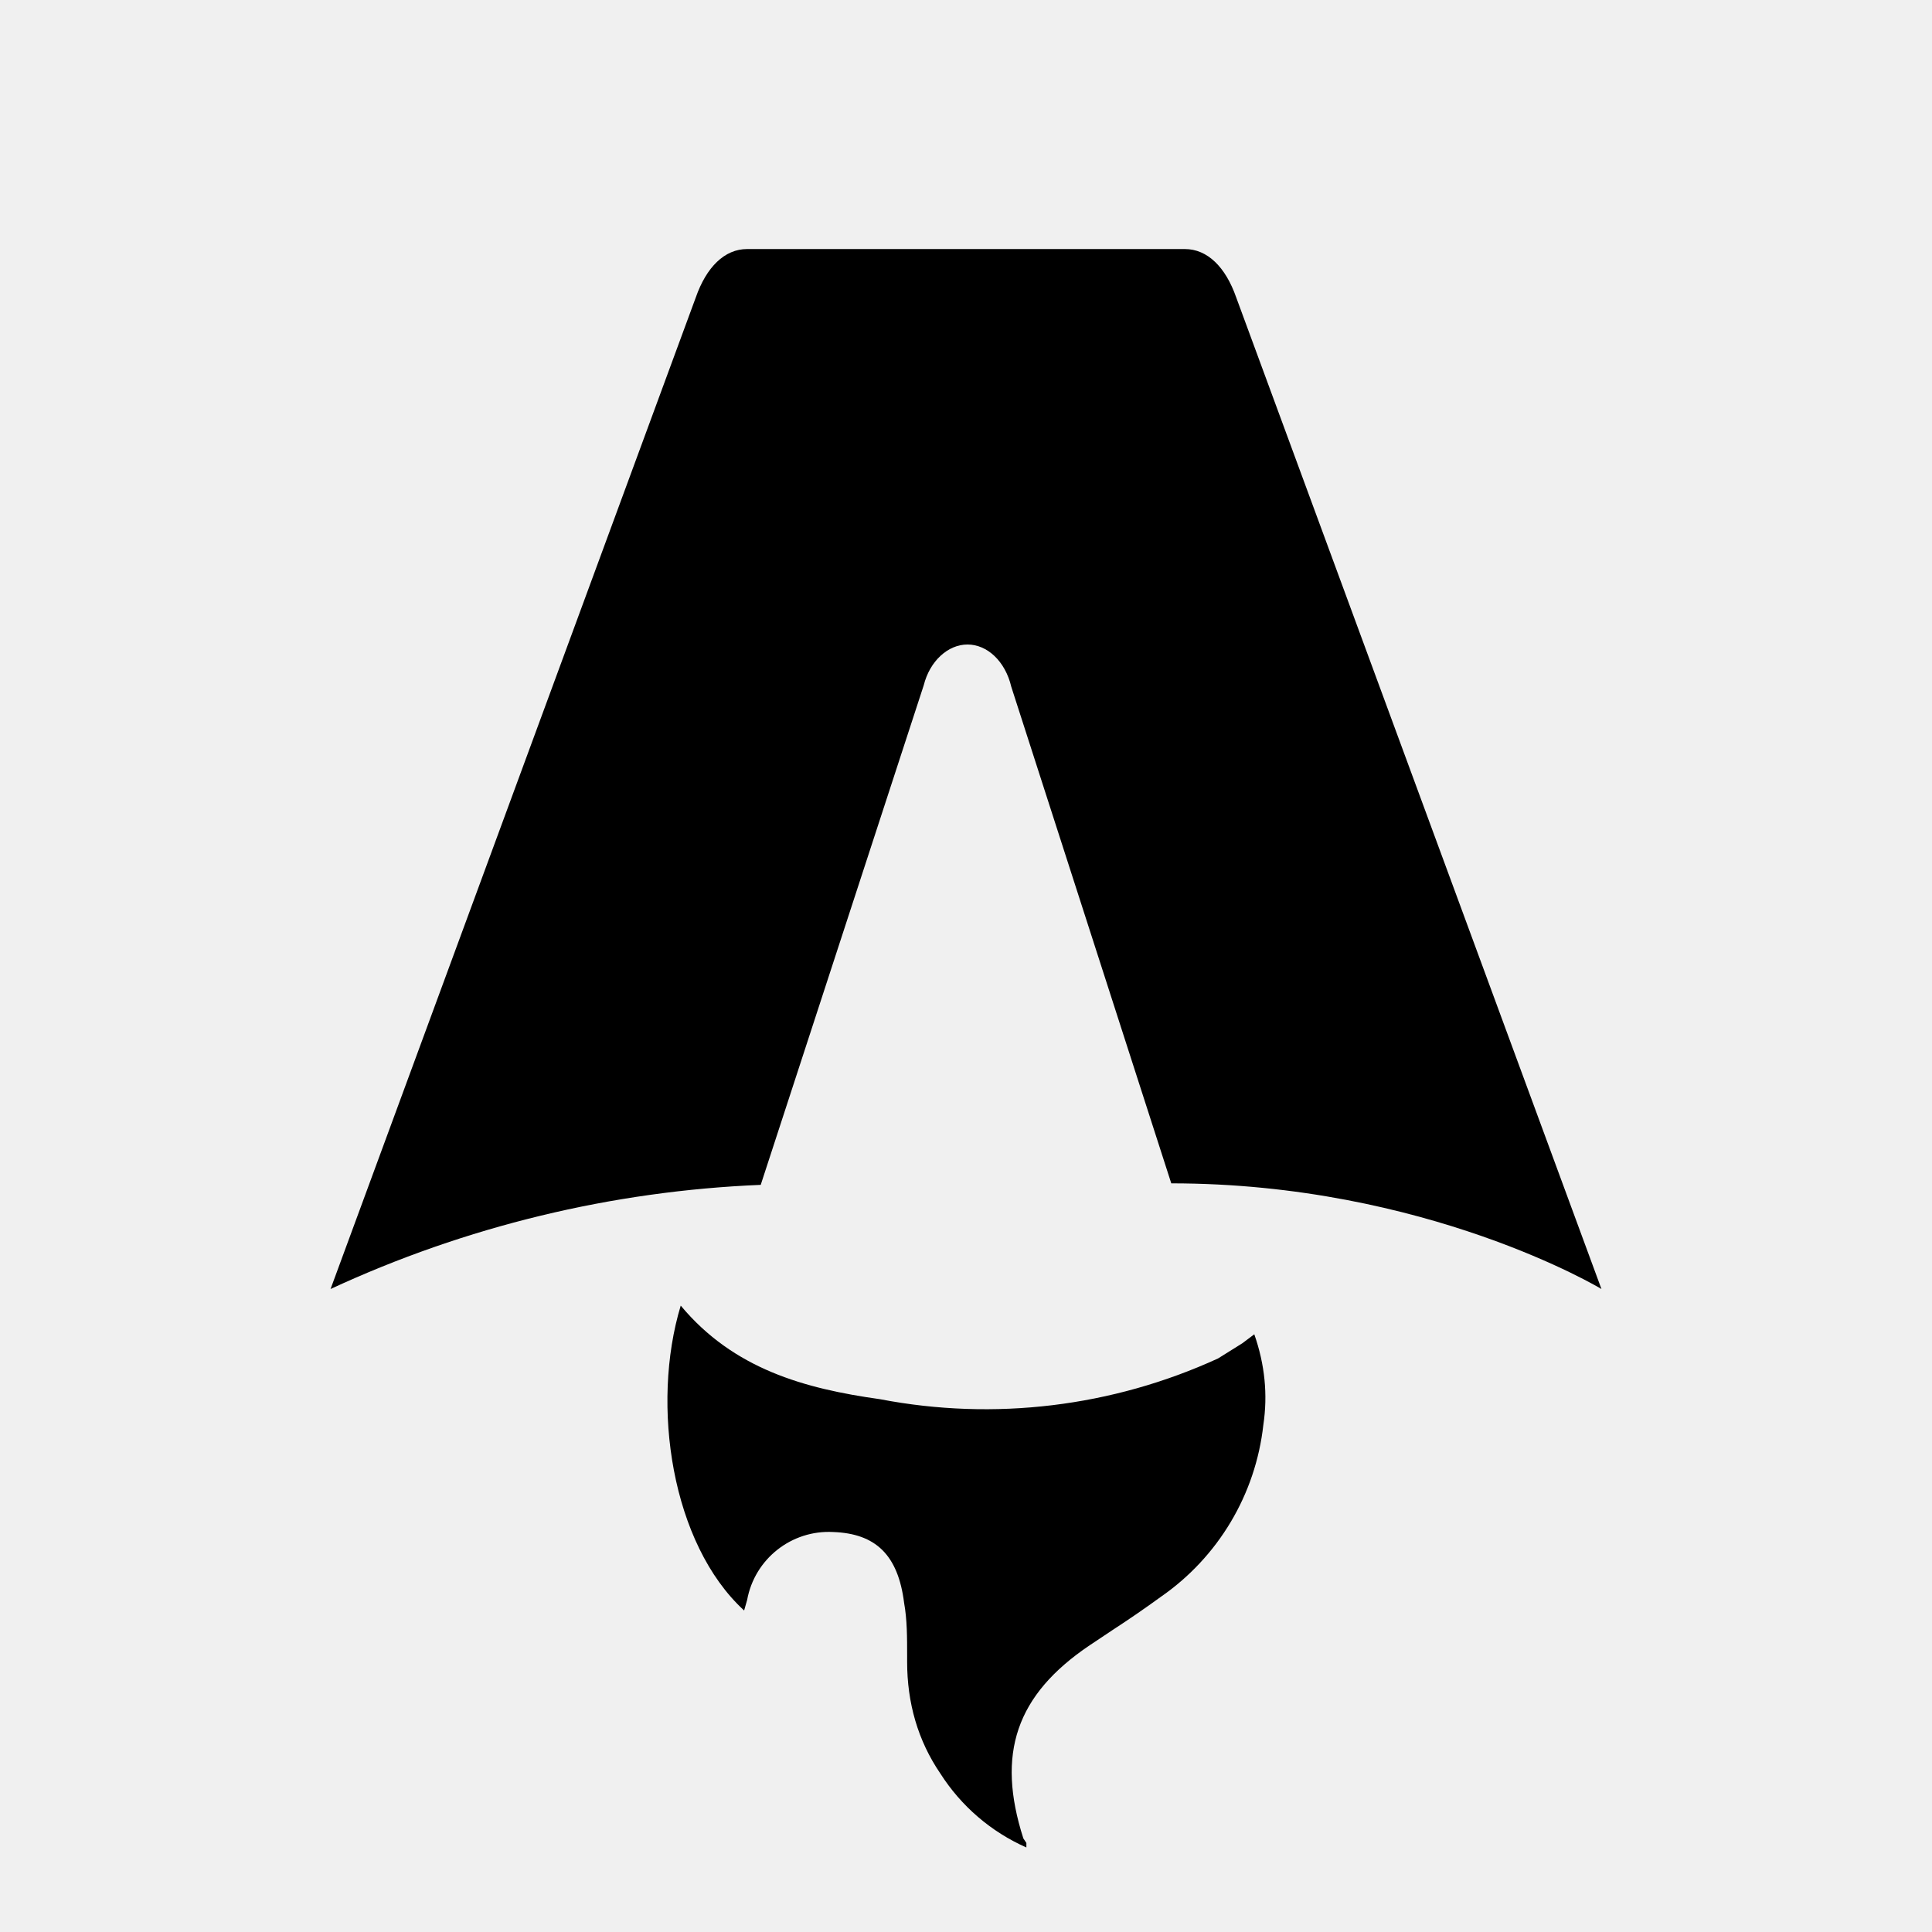
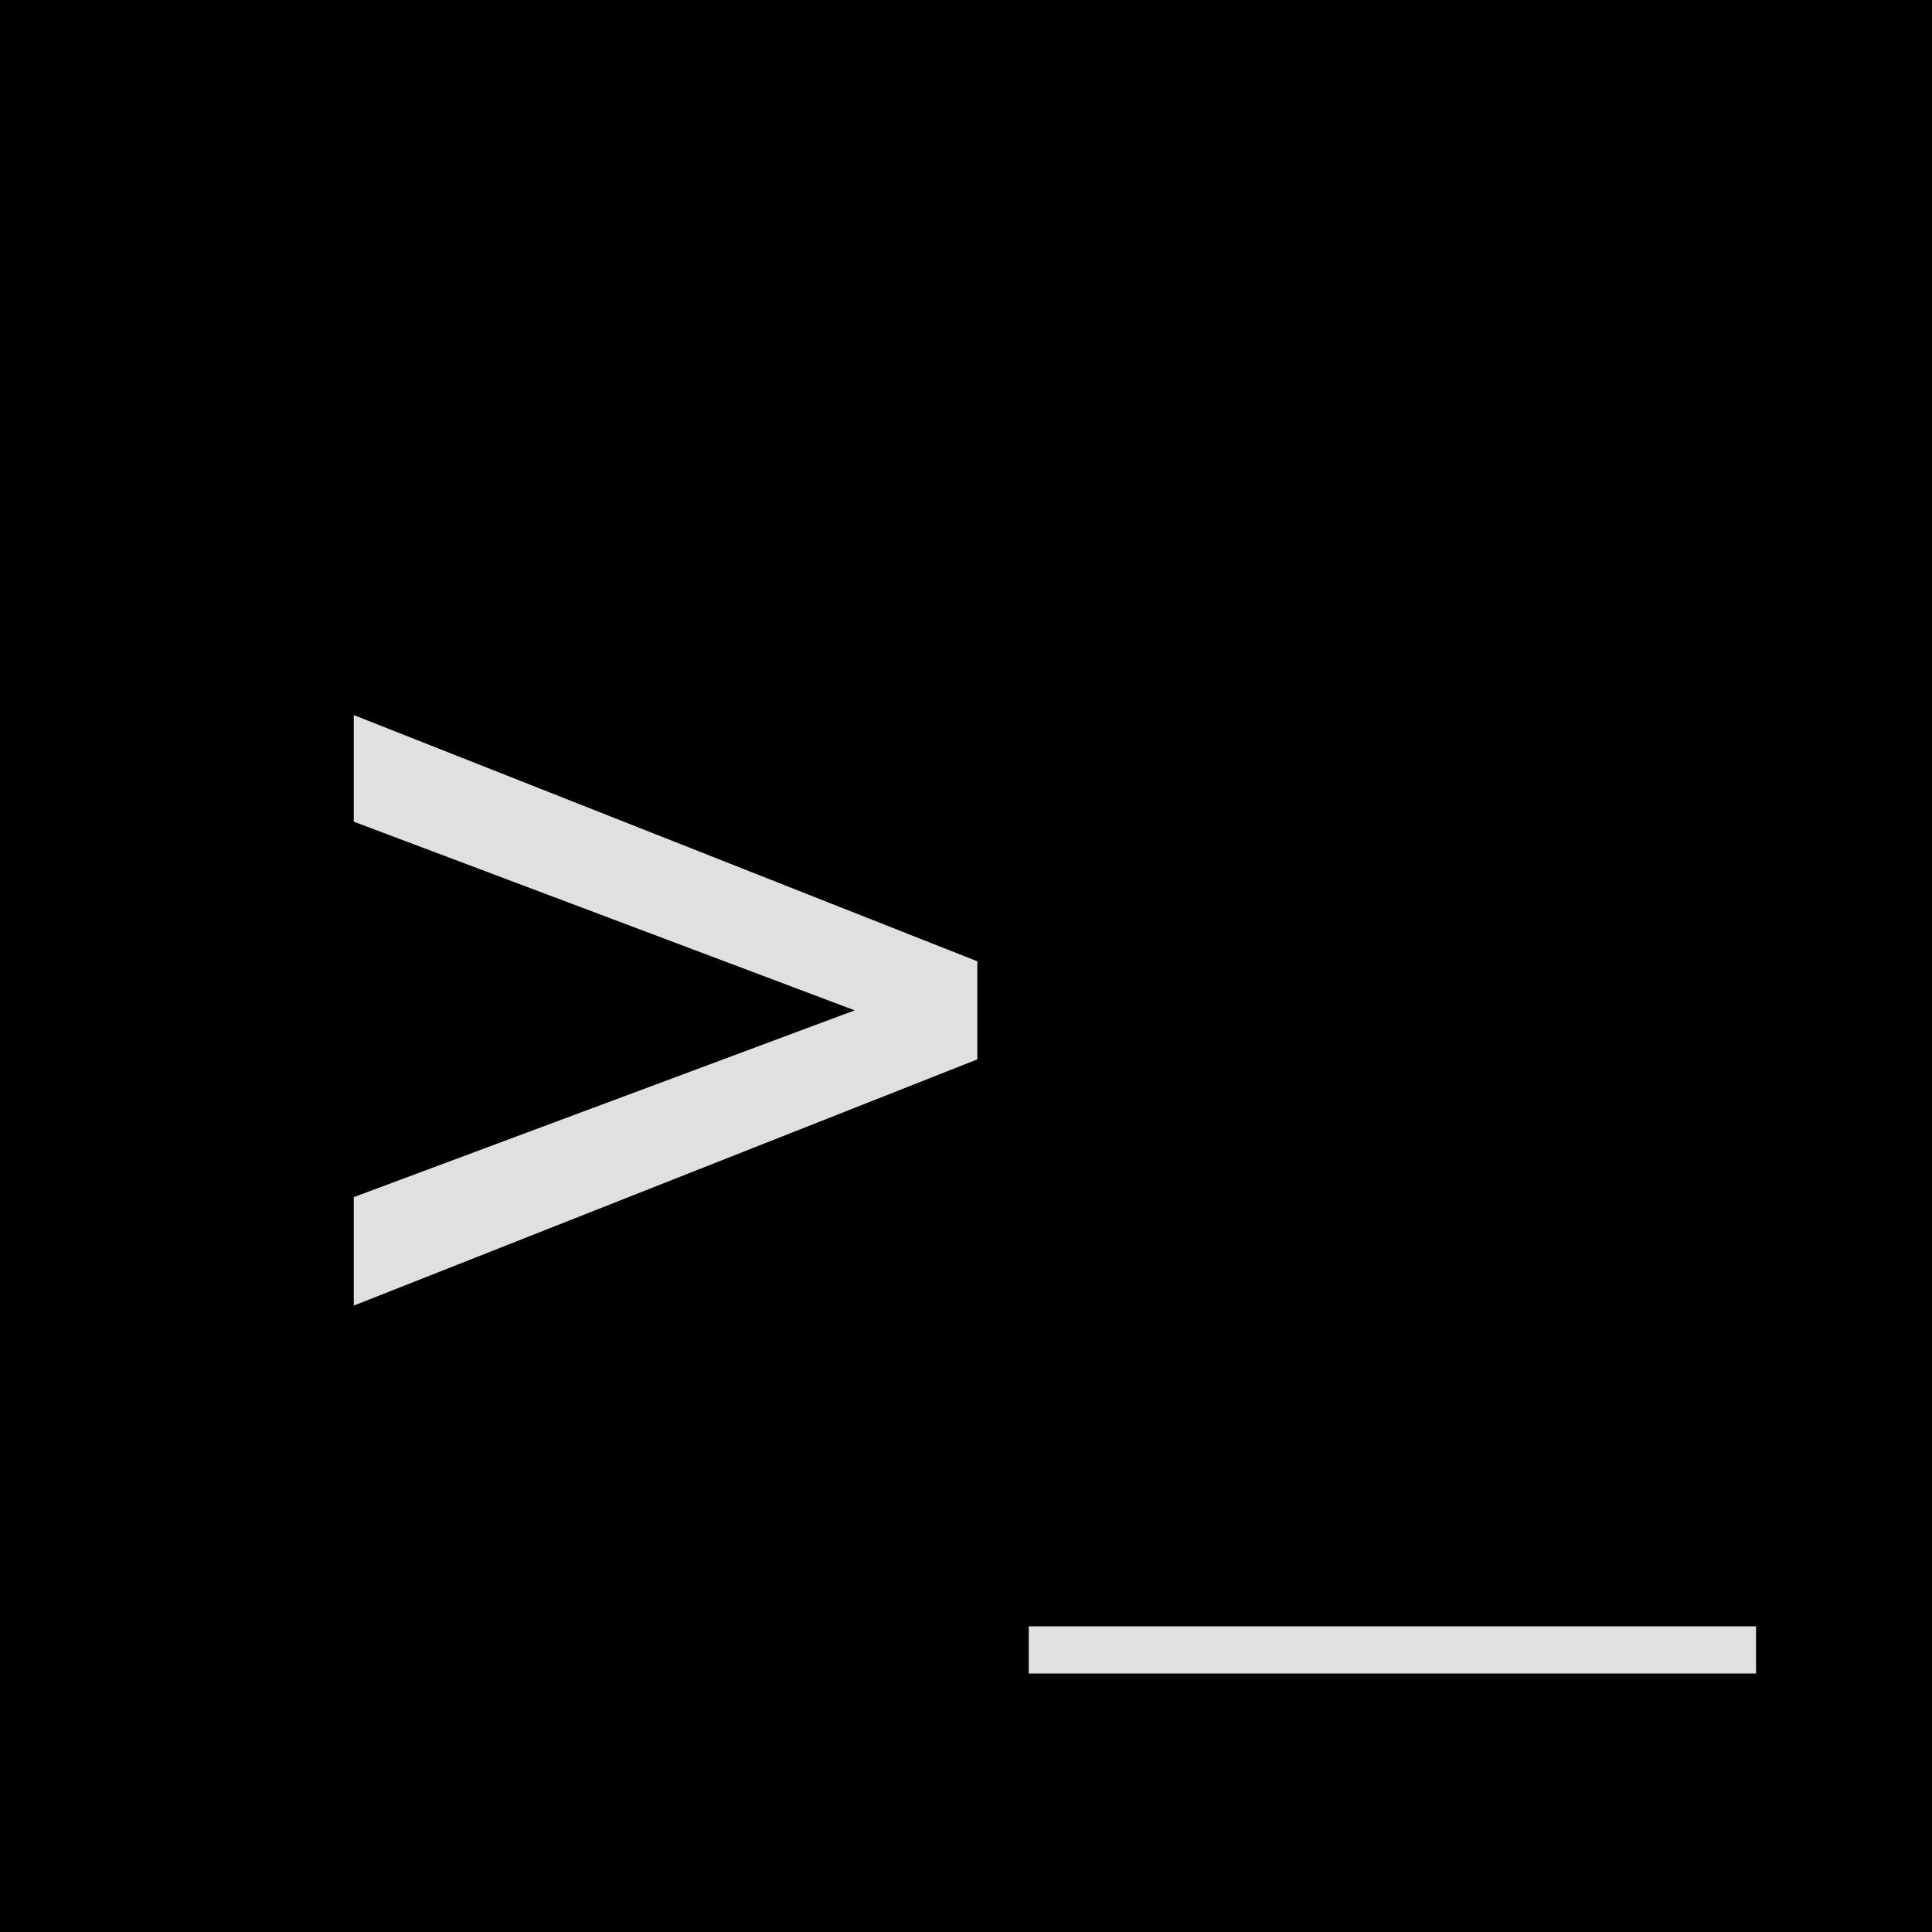
- <svg xmlns="http://www.w3.org/2000/svg" fill="none" viewBox="0 0 128 128">
-   <path d="M50.4 78.5a75.1 75.1 0 0 0-28.5 6.9l24.2-65.7c.7-2 1.9-3.2 3.4-3.2h29c1.5 0 2.7 1.2 3.4 3.2l24.2 65.7s-11.6-7-28.5-7L67 45.5c-.4-1.7-1.6-2.8-2.9-2.8-1.3 0-2.5 1.1-2.9 2.7L50.4 78.5Zm-1.1 28.2Zm-4.2-20.2c-2 6.6-.6 15.8 4.2 20.2a17.5 17.5 0 0 1 .2-.7 5.5 5.5 0 0 1 5.7-4.5c2.8.1 4.3 1.5 4.7 4.7.2 1.1.2 2.3.2 3.5v.4c0 2.7.7 5.2 2.2 7.4a13 13 0 0 0 5.7 4.9v-.3l-.2-.3c-1.8-5.6-.5-9.5 4.4-12.8l1.5-1a73 73 0 0 0 3.2-2.2 16 16 0 0 0 6.8-11.4c.3-2 .1-4-.6-6l-.8.6-1.6 1a37 37 0 0 1-22.4 2.7c-5-.7-9.7-2-13.2-6.2Z" />
-   <style>
-         path { fill: #000; }
-         @media (prefers-color-scheme: dark) {
-             path { fill: #FFF; }
-         }
-     </style>
+ <svg xmlns="http://www.w3.org/2000/svg" viewBox="0 0 32 32">
+   <rect width="32" height="32" fill="#000" />
+   <text x="5" y="23" font-family="monospace" font-size="20" fill="#e0e0e0">&gt;_</text>
</svg>
